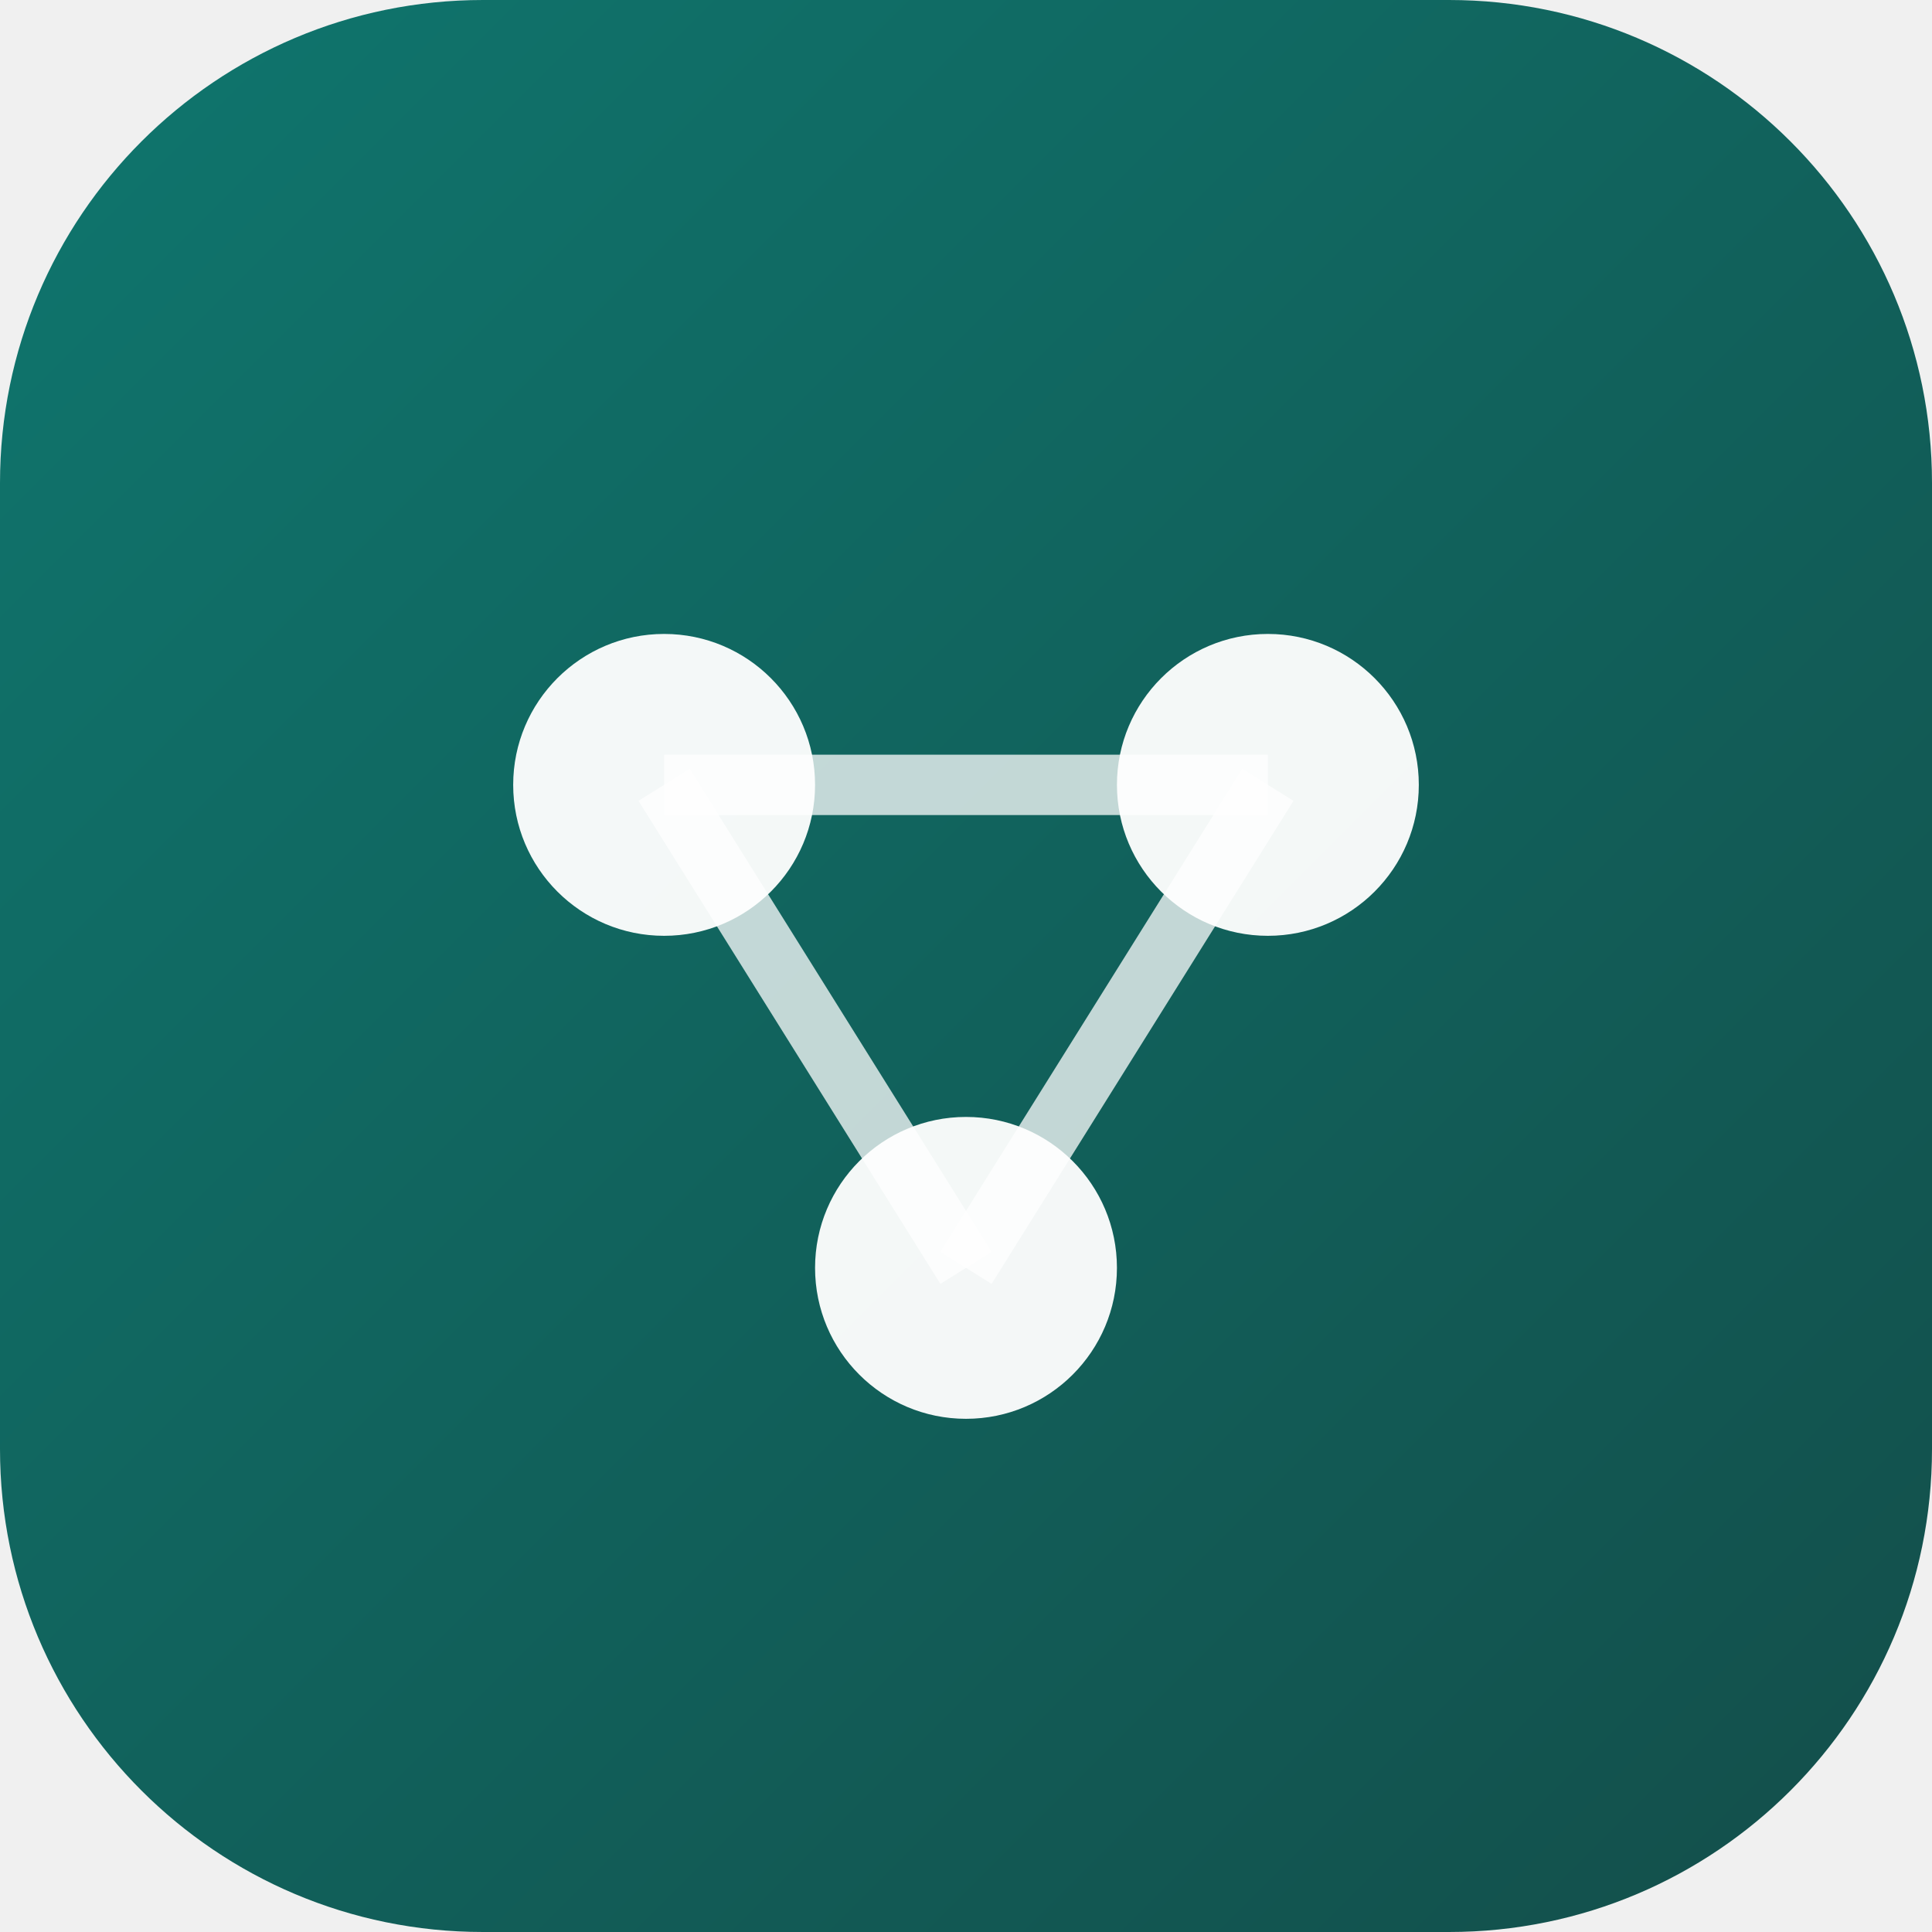
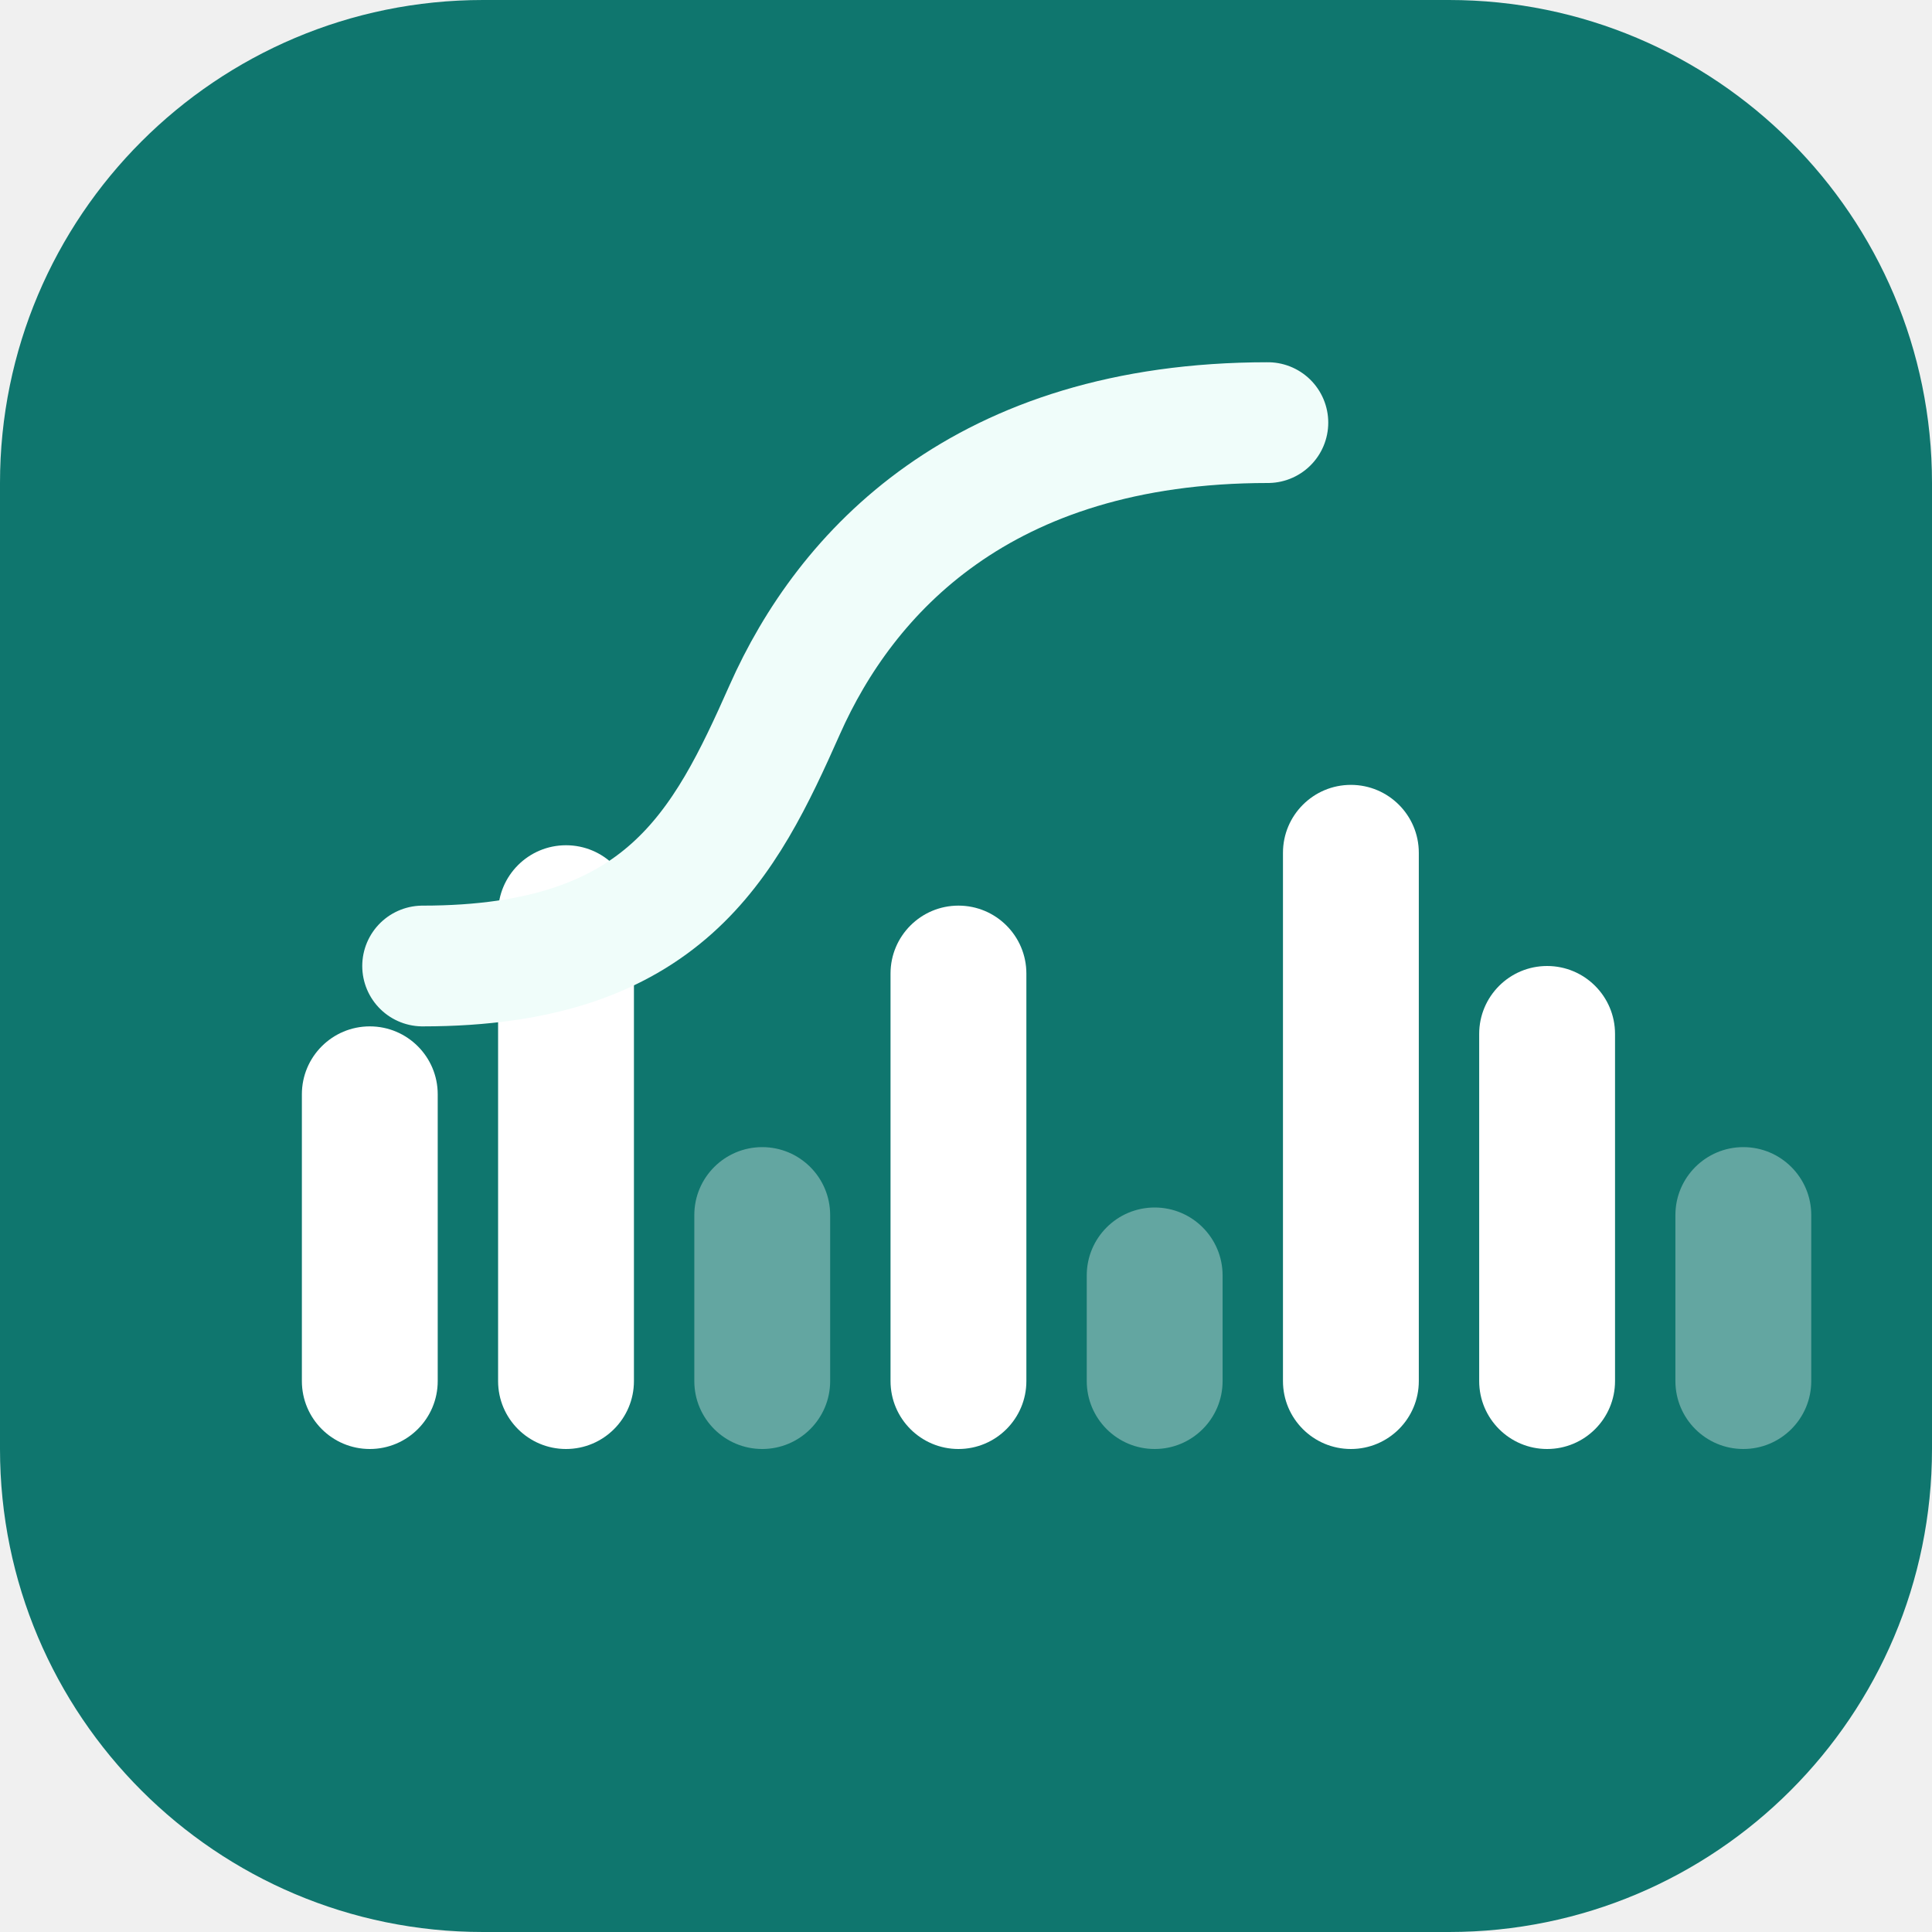
<svg xmlns="http://www.w3.org/2000/svg" viewBox="0 0 64 64" role="img" aria-label="SubaByte">
-   <defs>
-     <linearGradient id="mark-grad" x1="0%" y1="0%" x2="100%" y2="100%">
-       <stop offset="0%" stop-color="#0f766e" />
-       <stop offset="100%" stop-color="#134e4a" />
-     </linearGradient>
-   </defs>
-   <rect width="64" height="64" rx="16" fill="url(#mark-grad)" />
-   <circle cx="22" cy="26" r="5" fill="#ffffff" opacity="0.95" />
-   <circle cx="42" cy="26" r="5" fill="#ffffff" opacity="0.95" />
-   <circle cx="32" cy="42" r="5" fill="#ffffff" opacity="0.95" />
-   <line x1="22" y1="26" x2="42" y2="26" stroke="#ffffff" stroke-width="2" opacity="0.75" />
-   <line x1="22" y1="26" x2="32" y2="42" stroke="#ffffff" stroke-width="2" opacity="0.75" />
-   <line x1="42" y1="26" x2="32" y2="42" stroke="#ffffff" stroke-width="2" opacity="0.75" />
+   <rect width="64" height="64" rx="16" fill="#0f766e" />
+   <g fill="#ffffff">
+     <rect x="10" y="34" width="4.5" height="14" rx="2.25" />
+     <rect x="16.5" y="28" width="4.5" height="20" rx="2.25" />
+     <rect x="23" y="38" width="4.5" height="10" rx="2.25" opacity="0.35" />
+     <rect x="29.5" y="30" width="4.5" height="18" rx="2.25" />
+     <rect x="36" y="40" width="4.5" height="8" rx="2.25" opacity="0.35" />
+     <rect x="42.5" y="26" width="4.5" height="22" rx="2.25" />
+     <rect x="49" y="32" width="4.5" height="16" rx="2.25" />
+     <rect x="55.5" y="38" width="4.5" height="10" rx="2.25" opacity="0.35" />
+   </g>
+   <path d="M42 14c-9.5 0-14 5-16 9.5S22 32 14 32" fill="none" stroke="#f0fdfa" stroke-width="4" stroke-linecap="round" />
</svg>
